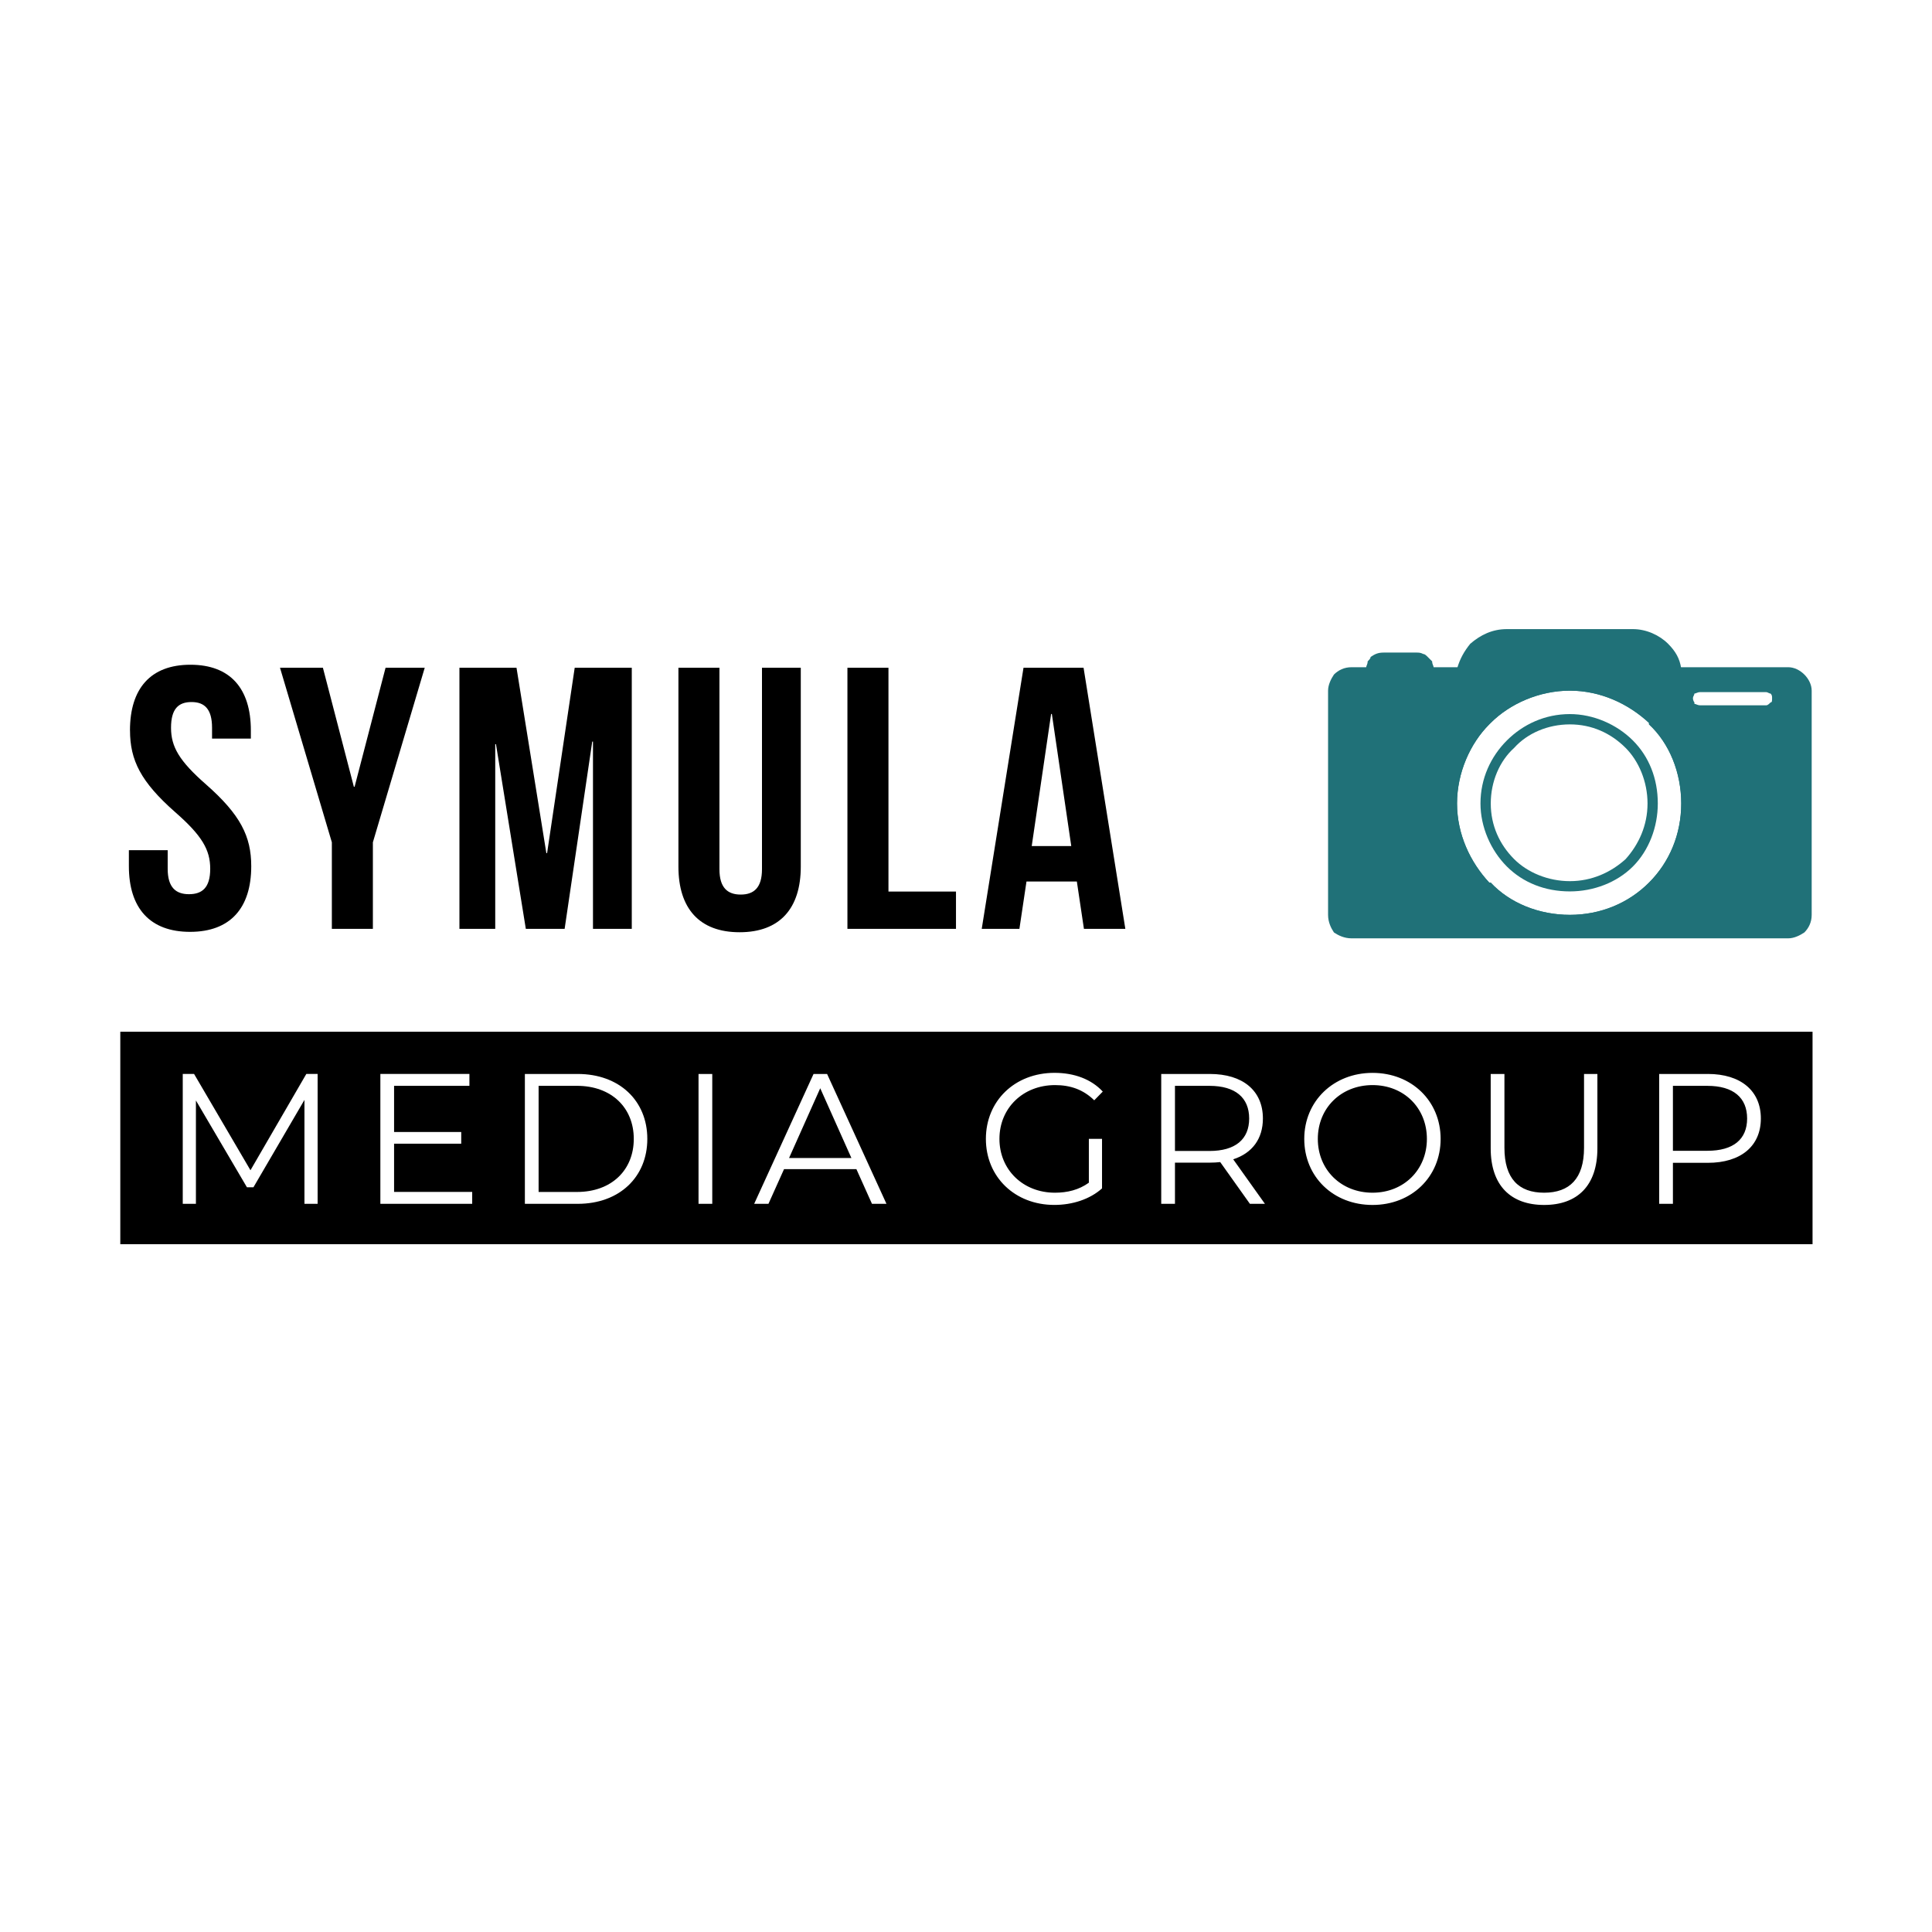
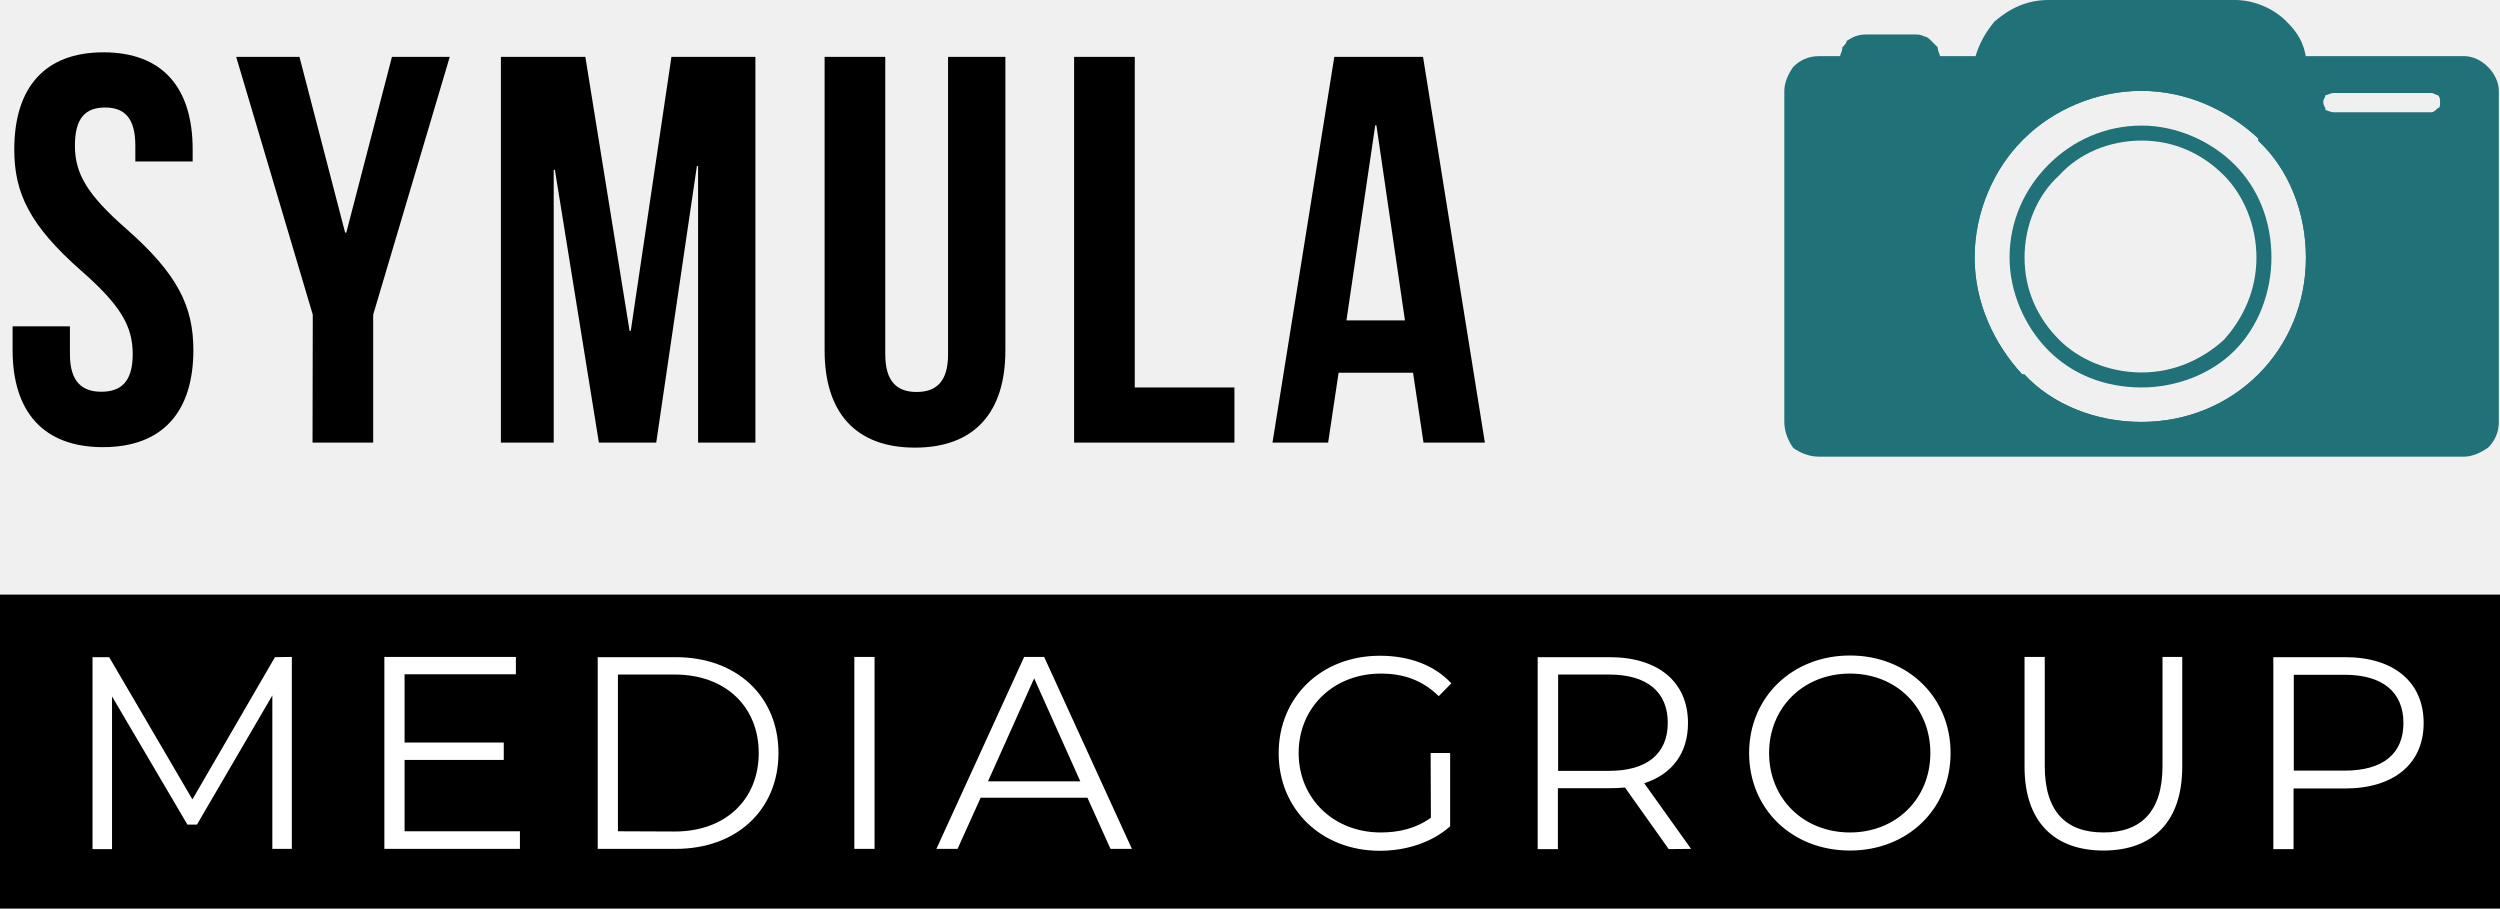
- <svg xmlns="http://www.w3.org/2000/svg" id="Layer_1" data-name="Layer 1" viewBox="0 0 1200 1200">
-   <defs>
-     <style>
-       .cls-1 {
-         fill: #fff;
-       }
- 
-       .cls-2, .cls-3 {
-         fill: #207178;
-       }
- 
-       .cls-3 {
-         fill-rule: evenodd;
-       }
-     </style>
-   </defs>
-   <rect width="1200" height="1200" />
-   <rect class="cls-1" width="1200" height="1200" />
-   <path d="m652.87,443.47h.46l12.05,82.03h-24.56l12.05-82.03Zm20.16-28.73h-37.31l-25.95,162.2h23.4l4.4-29.43h31.28l4.4,29.43h25.72l-25.95-162.2Zm-146.68,162.2h67.43v-23.17h-41.94v-139.03h-25.49v162.2Zm-104.97-162.2v123.51c0,25.95,12.98,40.78,38,40.78s38-14.83,38-40.78v-123.51h-24.1v125.13c0,11.59-5.1,15.76-13.21,15.76s-13.21-4.17-13.21-15.76v-125.13h-25.49Zm-100.57,0h-35.45v162.2h22.24v-114.7h.46l18.54,114.7h24.1l17.15-116.32h.46v116.32h24.1v-162.2h-35.45l-17.15,115.16h-.46l-18.54-115.16Zm-114.7,162.2h25.49v-53.76l32.21-108.44h-24.33l-19.23,73.92h-.46l-19.23-73.92h-26.65l32.21,108.44v53.76Zm-125.36-123.27c0,18.54,6.72,31.98,28.04,50.75,16.68,14.6,21.78,23.4,21.78,35.22s-5.1,15.76-13.21,15.76-13.21-4.17-13.21-15.76v-11.59h-24.1v9.96c0,25.95,12.98,40.78,38,40.78s38-14.83,38-40.78c0-18.54-6.72-31.98-28.04-50.75-16.68-14.6-21.78-23.4-21.78-35.22s4.63-15.99,12.74-15.99,12.74,4.4,12.74,15.99v6.72h24.1v-5.1c0-25.95-12.74-40.78-37.54-40.78s-37.54,14.83-37.54,40.78Z" />
-   <rect x="74.72" y="640.83" width="1051.08" height="131.97" />
-   <path class="cls-1" d="m490.1,719.26l19.36-43.33,19.36,43.33h-38.72Zm51.51,28.46h8.99l-36.88-80.66h-8.41l-36.88,80.66h8.87l9.68-21.55h44.94l9.68,21.55Zm-107.74,0h8.53v-80.66h-8.53v80.66Zm-99.33-7.38v-65.91h23.85c21.43,0,35.26,13.6,35.26,32.96s-13.83,32.96-35.26,32.96h-23.85Zm-8.53,7.38h32.84c25.81,0,43.21-16.59,43.21-40.33s-17.4-40.33-43.21-40.33h-32.84v80.66Zm-81.24-7.38v-29.96h41.71v-7.26h-41.71v-28.69h46.79v-7.38h-55.31v80.66h57.04v-7.38h-48.51Zm-54.51-73.29l-34.69,59.81-35.03-59.81h-7.03v80.66h8.18v-64.19l31.69,53.93h4.03l31.69-54.28v64.53h8.18v-80.66h-7.03Z" />
-   <path class="cls-1" d="m1060.51,714.77h-21.43v-40.33h21.43c16.13,0,24.66,7.38,24.66,20.28s-8.53,20.05-24.66,20.05Zm.23-47.71h-30.19v80.66h8.53v-25.47h21.66c20.51,0,32.96-10.37,32.96-27.54s-12.45-27.66-32.96-27.66Zm-101.64,81.36c20.63,0,33.07-11.98,33.07-35.15v-46.21h-8.3v45.86c0,19.13-8.99,27.89-24.78,27.89s-24.66-8.76-24.66-27.89v-45.86h-8.53v46.21c0,23.16,12.56,35.15,33.19,35.15Zm-106.59-7.61c-19.47,0-33.99-14.17-33.99-33.42s14.52-33.42,33.99-33.42,33.76,14.17,33.76,33.42-14.4,33.42-33.76,33.42Zm0,7.61c24.2,0,42.29-17.4,42.29-41.02s-18.09-41.02-42.29-41.02-42.41,17.52-42.41,41.02,17.98,41.02,42.41,41.02Zm-101.29-33.53h-21.43v-40.45h21.43c16.13,0,24.66,7.38,24.66,20.28s-8.53,20.17-24.66,20.17Zm34.46,32.84l-19.71-27.66c11.75-3.8,18.44-12.68,18.44-25.35,0-17.29-12.45-27.66-32.96-27.66h-30.19v80.66h8.53v-25.58h21.66c2.3,0,4.38-.12,6.45-.35l18.44,25.93h9.33Zm-109.36-13.14c-6.22,4.49-13.37,6.22-21.09,6.22-19.82,0-34.46-14.29-34.46-33.42s14.63-33.42,34.57-33.42c9.45,0,17.52,2.77,24.31,9.45l5.3-5.42c-7.14-7.72-17.75-11.64-29.96-11.64-24.66,0-42.64,17.4-42.64,41.02s17.98,41.02,42.52,41.02c11.18,0,22.01-3.46,29.62-10.26v-30.77h-8.18v27.2Z" />
-   <path class="cls-3" d="m975.09,426.25c40.05,0,72.81,31.86,72.81,72.81s-32.77,72.81-72.81,72.81-72.81-32.77-72.81-72.81,31.86-72.81,72.81-72.81Zm81.01.91h40.95c3.65,0,7.28,2.73,7.28,6.37,0,4.55-3.65,7.28-7.28,7.28h-40.95c-4.55,0-7.28-2.73-7.28-7.28,0-3.65,2.73-6.37,7.28-6.37Zm-216.63-9.1h271.23c6.37,0,10.93,4.55,10.93,10.93v139.25c0,6.37-4.55,11.83-10.93,11.83h-271.23c-6.37,0-11.83-5.46-11.83-11.83v-139.25c0-6.37,5.46-10.93,11.83-10.93Z" />
-   <path class="cls-2" d="m1024.21,449c-12.74-11.83-30.04-20.02-49.15-20.02s-37.32,8.19-49.15,20.02l-.91.91c-11.83,11.83-20.02,30.04-20.02,49.15s8.19,36.41,20.02,49.15h.91c11.83,12.74,30.04,20.02,49.15,20.02s36.41-7.28,49.15-20.02,20.02-30.04,20.02-49.15-7.28-37.32-20.02-49.15v-.91Zm-49.15-26.39c20.93,0,40.05,8.19,53.7,22.76,13.65,13.65,21.84,32.77,21.84,53.7s-8.19,40.05-21.84,53.7c-13.65,13.65-32.77,21.84-53.7,21.84s-40.05-8.19-53.7-21.84c-14.56-13.65-22.76-32.77-22.76-53.7s8.19-40.05,22.76-53.7c13.65-14.56,32.77-22.76,53.7-22.76Zm121.97,7.28h-40.95c-1.82,0-2.73.91-3.65.91,0,.91-.91,1.82-.91,2.73,0,1.82.91,2.73.91,2.73v.91c.91,0,1.82.91,3.65.91h40.95c.91,0,1.82-.91,2.73-1.82.91,0,.91-.91.91-2.73,0-.91,0-1.82-.91-2.73-.91,0-1.82-.91-2.73-.91Zm-40.95-6.37h40.95c2.73,0,5.46.91,7.28,2.73,1.82,2.73,2.73,4.55,2.73,7.28,0,3.65-.91,5.46-2.73,7.28-1.82,1.82-4.55,3.65-7.28,3.65h-40.95c-3.65,0-5.46-1.82-7.28-3.65-1.82-1.82-3.65-3.65-3.65-7.28,0-2.73,1.82-4.55,3.65-7.28,1.82-1.82,3.65-2.73,7.28-2.73Zm54.62-2.73h-271.23c-2.73,0-4.55.91-6.37,2.73-.91.91-1.82,3.65-1.82,5.46v139.25c0,2.73.91,4.55,1.82,6.37,1.82.91,3.65,1.82,6.37,1.82h271.23c1.82,0,3.65-.91,5.46-1.82,1.82-1.82,2.73-3.65,2.73-6.37v-139.25c0-1.82-.91-4.55-2.73-5.46-1.82-1.82-3.65-2.73-5.46-2.73Zm-271.23-6.37h271.23c3.65,0,7.28,1.82,10.02,4.55,2.73,2.73,4.55,6.37,4.55,10.02v139.25c0,4.55-1.82,8.19-4.55,10.93-2.73,1.82-6.37,3.65-10.02,3.65h-271.23c-4.55,0-8.19-1.82-10.93-3.65-1.82-2.73-3.65-6.37-3.65-10.93v-139.25c0-3.65,1.82-7.28,3.65-10.02,2.73-2.73,6.37-4.55,10.93-4.55Z" />
-   <path class="cls-2" d="m1024.23,449c-12.74-11.83-30.04-20.02-49.15-20.02s-37.32,8.19-49.15,20.02l-.91.91c-11.83,11.83-20.02,30.04-20.02,49.15s8.19,36.41,20.02,49.15h.91c11.83,12.74,30.04,20.02,49.15,20.02s36.41-7.28,49.15-20.02c12.74-12.74,20.02-30.04,20.02-49.15s-7.28-37.32-20.02-49.15v-.91Zm-49.15-26.39c20.93,0,40.05,8.19,53.7,22.76,13.65,13.65,21.84,32.77,21.84,53.7s-8.19,40.05-21.84,53.7c-13.65,13.65-32.77,21.84-53.7,21.84s-40.05-8.19-53.7-21.84c-14.56-13.65-22.76-32.77-22.76-53.7s8.19-40.05,22.76-53.7c13.65-14.56,32.77-22.76,53.7-22.76Z" />
-   <path class="cls-2" d="m940.5,533.65c8.19,8.19,20.93,13.65,34.58,13.65s25.49-5.46,34.58-13.65c8.19-9.1,13.65-20.93,13.65-34.58s-5.46-26.39-13.65-34.58c-9.1-9.1-20.93-14.56-34.58-14.56s-26.39,5.46-34.58,14.56c-9.1,8.19-14.56,20.93-14.56,34.58s5.46,25.49,14.56,34.58Zm34.58,20.02c-15.47,0-29.12-5.46-39.14-15.47-10.02-10.02-16.39-24.58-16.39-39.14,0-15.47,6.37-29.12,16.39-39.14s23.67-16.39,39.14-16.39c14.56,0,29.12,6.37,39.14,16.39,10.02,10.02,15.47,23.67,15.47,39.14,0,14.56-5.46,29.12-15.47,39.14-10.02,10.02-24.58,15.47-39.14,15.47Z" />
-   <path class="cls-2" d="m1097.04,428.07h-40.95c-1.82,0-3.65.91-4.55,1.82-.91.91-1.82,2.73-1.82,3.65,0,1.82.91,3.65,1.82,4.55.91.91,2.73,1.82,4.55,1.82h40.95c1.82,0,2.73-.91,3.65-1.82,1.82-.91,1.82-2.73,1.82-4.55,0-.91,0-2.73-1.82-3.65-.91-.91-1.82-1.82-3.65-1.82Zm-40.95-2.73h40.95c2.73,0,4.55.91,6.37,2.73,1.82.91,2.73,3.65,2.73,5.46,0,2.73-.91,4.55-2.73,6.37-1.82,1.82-3.65,2.73-6.37,2.73h-40.95c-2.73,0-4.55-.91-6.37-2.73-1.82-1.82-2.73-3.65-2.73-6.37,0-1.82.91-4.55,2.73-5.46,1.82-1.82,3.65-2.73,6.37-2.73Z" />
-   <path class="cls-3" d="m935.95,391.66h78.27c13.65,0,25.49,10.02,29.12,23.67h-136.53c2.73-13.65,14.56-23.67,29.12-23.67h.01Z" />
-   <path class="cls-2" d="m935.95,390.75h78.27c8.19,0,16.39,3.65,21.84,9.1,4.55,4.55,7.28,9.1,8.19,15.47h-2.73c-.91-5.46-3.65-10.02-7.28-13.65-5.46-4.55-12.74-8.19-20.02-8.19h-78.27c-8.19,0-15.47,3.65-20.93,8.19-3.65,3.65-5.46,8.19-7.28,13.65h-2.73c1.82-6.37,4.55-10.93,8.19-15.47,6.37-5.46,13.65-9.1,22.76-9.1h0Z" />
-   <path class="cls-3" d="m859.49,409.87h20.02c2.73,0,5.46,1.82,6.37,4.55h-32.77c.91-2.73,2.73-4.55,6.37-4.55h.01Z" />
-   <path class="cls-2" d="m879.52,410.78h-20.02c-1.82,0-2.73.91-3.65.91q0,.91-.91,1.82h29.12q-.91-.91-.91-1.82c-.91,0-2.73-.91-3.65-.91h.01Zm-20.02-2.73h20.02c1.82,0,3.65.91,4.55,1.82,1.82.91,2.73,2.73,2.73,4.55l.91,1.82h-36.42l.91-1.82c0-1.82.91-3.65,1.82-4.55,1.82-.91,3.65-1.82,5.46-1.82h.01Z" />
-   <path class="cls-2" d="m859.49,406.23h20.02c2.73,0,5.46.91,6.37,2.73,1.82,1.82,2.73,3.65,2.73,5.46h-6.37s0-.91-.91-.91c0,0-.91-.91-1.82-.91h-20.02c-.91,0-1.82.91-2.73.91v.91h-6.37c0-1.82.91-3.65,2.73-5.46.91-1.82,3.65-2.73,6.37-2.73Z" />
-   <path class="cls-2" d="m879.52,408.05h-20.02c-2.73,0-4.55.91-5.46,1.82-.91.91-1.82,1.82-1.82,2.73l-.91.91h4.55v-.91c.91,0,.91-.91,1.82-.91h21.84c.91,0,2.73,0,2.73.91.91,0,.91.91.91.91h3.65v-.91c0-.91-.91-1.82-1.82-2.73-.91,0-.91-.91-2.73-1.82h-2.73,0Zm-20.02-2.73h20.02c1.82,0,2.73,0,4.55.91.91,0,1.82.91,2.73,1.82l2.73,2.73c0,1.82.91,2.73.91,3.65v1.82h-9.1v-1.82h-23.67v1.82h-9.1v-1.82c0-.91.91-1.82.91-3.65.91-.91,1.82-1.82,1.82-2.73,2.73-1.82,4.55-2.73,8.19-2.73h0Z" />
+ <svg xmlns="http://www.w3.org/2000/svg" version="1.1" id="Layer_1" x="0px" y="0px" viewBox="0 0 1051.1 382" xml:space="preserve" width="1051.1" height="382">
+   <defs id="defs15" />
+   <style type="text/css" id="style1">
+ 	.st0{display:none;}
+ 	.st1{display:none;fill:#FFFFFF;}
+ 	.st2{fill:#FFFFFF;}
+ 	.st3{fill-rule:evenodd;clip-rule:evenodd;fill:#207178;}
+ 	.st4{fill:#207178;}
+ </style>
+   <rect class="st0" width="1200" height="1200" id="rect1" x="-74.7" y="-390.8" />
+   <rect class="st1" width="1200" height="1200" id="rect2" x="-74.7" y="-390.8" />
+   <path d="m 578.2,52.7 h 0.5 l 12,82 H 566.1 Z M 598.3,23.9 H 561 l -26,162.2 h 23.4 l 4.4,-29.4 h 31.3 l 4.4,29.4 h 25.8 z M 451.6,186.1 H 519 V 162.9 H 477.1 V 23.9 H 451.6 Z M 346.7,23.9 v 123.5 c 0,26 13,40.8 38,40.8 25,0 38,-14.8 38,-40.8 V 23.9 H 398.6 V 149 c 0,11.6 -5.1,15.8 -13.2,15.8 -8.1,0 -13.2,-4.2 -13.2,-15.8 V 23.9 Z m -100.6,0 h -35.5 v 162.2 h 22.2 V 71.4 h 0.5 l 18.5,114.7 h 24.1 L 293,69.8 h 0.5 v 116.3 h 24.1 V 23.9 h -35.3 l -17.1,115.2 h -0.5 z M 131.4,186.1 h 25.5 V 132.3 L 189.1,23.9 h -24.3 l -19.2,73.9 h -0.5 L 125.9,23.9 H 99.3 L 131.5,132.3 Z M 6,62.9 c 0,18.5 6.7,32 28,50.8 16.7,14.6 21.8,23.4 21.8,35.2 0,11.8 -5.1,15.8 -13.2,15.8 -8.1,0 -13.2,-4.2 -13.2,-15.8 V 137.2 H 5.3 v 10 c 0,26 13,40.8 38,40.8 25,0 38,-14.8 38,-40.8 0,-18.5 -6.7,-32 -28,-50.8 -16.7,-14.6 -21.8,-23.4 -21.8,-35.2 0,-11.8 4.6,-16 12.7,-16 8.1,0 12.7,4.4 12.7,16 v 6.7 h 24.1 v -5.1 c 0,-26 -12.7,-40.8 -37.5,-40.8 -24.8,0 -37.5,14.9 -37.5,40.9 z" id="path2" />
+   <rect x="0" y="250" width="1051.1" height="132" id="rect3" />
+   <path class="st2" d="m 415.4,328.5 19.4,-43.3 19.4,43.3 z m 51.5,28.4 h 9 L 439,276.2 h -8.4 l -36.9,80.7 h 8.9 l 9.7,-21.5 h 44.9 z m -107.7,0 h 8.5 v -80.7 h -8.5 z m -99.4,-7.4 v -65.9 h 23.9 c 21.4,0 35.3,13.6 35.3,33 0,19.4 -13.8,33 -35.3,33 z m -8.5,7.4 h 32.8 c 25.8,0 43.2,-16.6 43.2,-40.3 0,-23.7 -17.4,-40.3 -43.2,-40.3 h -32.8 z m -81.2,-7.4 v -30 h 41.7 v -7.3 h -41.7 v -28.7 h 46.8 v -7.3 h -55.3 v 80.7 h 57 v -7.4 z m -54.5,-73.2 -34.7,59.8 -35,-59.8 h -7 V 357 h 8.2 v -64.2 l 31.7,53.9 h 4 L 114.5,292.4 v 64.5 h 8.2 v -80.7 z" id="path3" />
+   <path class="st2" d="m 985.8,324 h -21.4 v -40.3 h 21.4 c 16.1,0 24.7,7.4 24.7,20.3 0,12.9 -8.6,20 -24.7,20 z M 986,276.3 H 955.8 V 357 h 8.5 V 331.5 H 986 c 20.5,0 33,-10.4 33,-27.5 0,-17.1 -12.4,-27.7 -33,-27.7 z m -101.6,81.3 c 20.6,0 33.1,-12 33.1,-35.2 v -46.2 h -8.3 v 45.9 c 0,19.1 -9,27.9 -24.8,27.9 -15.8,0 -24.7,-8.8 -24.7,-27.9 v -45.9 h -8.5 v 46.2 c 0,23.2 12.6,35.2 33.2,35.2 z M 777.8,350 c -19.5,0 -34,-14.2 -34,-33.4 0,-19.2 14.5,-33.4 34,-33.4 19.5,0 33.8,14.2 33.8,33.4 0,19.2 -14.4,33.4 -33.8,33.4 z m 0,7.6 c 24.2,0 42.3,-17.4 42.3,-41 0,-23.6 -18.1,-41 -42.3,-41 -24.2,0 -42.4,17.5 -42.4,41 0,23.5 18,41 42.4,41 z M 676.5,324.1 h -21.4 v -40.5 h 21.4 c 16.1,0 24.7,7.4 24.7,20.3 0,12.9 -8.6,20.2 -24.7,20.2 z m 34.5,32.8 -19.7,-27.6 c 11.8,-3.8 18.4,-12.7 18.4,-25.3 0,-17.3 -12.5,-27.7 -33,-27.7 H 646.5 V 357 h 8.5 v -25.6 h 21.7 c 2.3,0 4.4,-0.1 6.5,-0.3 L 701.6,357 Z M 601.6,343.8 c -6.2,4.5 -13.4,6.2 -21.1,6.2 -19.8,0 -34.5,-14.3 -34.5,-33.4 0,-19.1 14.6,-33.4 34.6,-33.4 9.5,0 17.5,2.8 24.3,9.5 l 5.3,-5.4 c -7.1,-7.7 -17.8,-11.6 -30,-11.6 -24.7,0 -42.6,17.4 -42.6,41 0,23.6 18,41 42.5,41 11.2,0 22,-3.5 29.6,-10.3 v -30.8 h -8.2 z" id="path4" />
+   <path class="st3" d="m 900.4,35.4 c 40,0 72.8,31.9 72.8,72.8 0,40.9 -32.8,72.8 -72.8,72.8 -40,0 -72.8,-32.8 -72.8,-72.8 0,-40 31.8,-72.8 72.8,-72.8 z m 81,1 h 40.9 c 3.7,0 7.3,2.7 7.3,6.4 0,4.5 -3.7,7.3 -7.3,7.3 h -40.9 c -4.6,0 -7.3,-2.7 -7.3,-7.3 0,-3.7 2.7,-6.4 7.3,-6.4 z M 764.8,27.3 H 1036 c 6.4,0 10.9,4.5 10.9,10.9 v 139.2 c 0,6.4 -4.6,11.8 -10.9,11.8 H 764.8 c -6.4,0 -11.8,-5.5 -11.8,-11.8 V 38.2 c -0.1,-6.4 5.4,-10.9 11.8,-10.9 z" id="path5" />
+   <path class="st4" d="m 949.5,58.2 c -12.7,-11.8 -30,-20 -49.2,-20 -19.2,0 -37.3,8.2 -49.2,20 l -0.9,0.9 c -11.8,11.8 -20,30 -20,49.1 0,19.1 8.2,36.4 20,49.2 h 0.9 c 11.8,12.7 30,20 49.2,20 19.2,0 36.4,-7.3 49.2,-20 12.7,-12.7 20,-30 20,-49.1 0,-19.1 -7.3,-37.3 -20,-49.1 z M 900.4,31.8 c 20.9,0 40,8.2 53.7,22.8 13.7,13.6 21.8,32.8 21.8,53.7 0,20.9 -8.2,40 -21.8,53.7 -13.6,13.7 -32.8,21.8 -53.7,21.8 -20.9,0 -40,-8.2 -53.7,-21.8 -14.6,-13.7 -22.8,-32.8 -22.8,-53.7 0,-20.9 8.2,-40 22.8,-53.7 13.6,-14.6 32.7,-22.8 53.7,-22.8 z m 121.9,7.3 h -40.9 c -1.8,0 -2.7,0.9 -3.7,0.9 0,0.9 -0.9,1.8 -0.9,2.7 0,1.8 0.9,2.7 0.9,2.7 v 0.9 c 0.9,0 1.8,0.9 3.7,0.9 h 40.9 c 0.9,0 1.8,-0.9 2.7,-1.8 0.9,0 0.9,-0.9 0.9,-2.7 0,-0.9 0,-1.8 -0.9,-2.7 -0.9,0 -1.8,-0.9 -2.7,-0.9 z m -40.9,-6.4 h 40.9 c 2.7,0 5.5,0.9 7.3,2.7 1.8,2.7 2.7,4.5 2.7,7.3 0,3.6 -0.9,5.5 -2.7,7.3 -1.8,1.8 -4.6,3.6 -7.3,3.6 h -40.9 c -3.7,0 -5.5,-1.8 -7.3,-3.6 -1.8,-1.8 -3.7,-3.6 -3.7,-7.3 0,-2.7 1.8,-4.5 3.7,-7.3 1.8,-1.8 3.6,-2.7 7.3,-2.7 z M 1036,30 H 764.8 c -2.7,0 -4.5,0.9 -6.4,2.7 -0.9,0.9 -1.8,3.6 -1.8,5.5 v 139.2 c 0,2.7 0.9,4.5 1.8,6.4 1.8,0.9 3.7,1.8 6.4,1.8 H 1036 c 1.8,0 3.7,-0.9 5.5,-1.8 1.8,-1.8 2.7,-3.7 2.7,-6.4 V 38.2 c 0,-1.8 -0.9,-4.5 -2.7,-5.5 -1.9,-1.8 -3.7,-2.7 -5.5,-2.7 z M 764.8,23.6 H 1036 c 3.7,0 7.3,1.8 10,4.5 2.7,2.7 4.6,6.4 4.6,10 v 139.3 c 0,4.5 -1.8,8.2 -4.6,10.9 -2.7,1.8 -6.4,3.7 -10,3.7 H 764.8 c -4.5,0 -8.2,-1.8 -10.9,-3.7 -1.8,-2.7 -3.7,-6.4 -3.7,-10.9 V 38.2 c 0,-3.6 1.8,-7.3 3.7,-10 2.7,-2.8 6.3,-4.6 10.9,-4.6 z" id="path6" />
+   <path class="st4" d="m 949.5,58.2 c -12.7,-11.8 -30,-20 -49.2,-20 -19.2,0 -37.3,8.2 -49.2,20 l -0.9,0.9 c -11.8,11.8 -20,30 -20,49.1 0,19.1 8.2,36.4 20,49.2 h 0.9 c 11.8,12.7 30,20 49.2,20 19.2,0 36.4,-7.3 49.2,-20 12.7,-12.7 20,-30 20,-49.1 0,-19.1 -7.3,-37.3 -20,-49.1 z M 900.4,31.8 c 20.9,0 40,8.2 53.7,22.8 13.7,13.6 21.8,32.8 21.8,53.7 0,20.9 -8.2,40 -21.8,53.7 -13.6,13.7 -32.8,21.8 -53.7,21.8 -20.9,0 -40,-8.2 -53.7,-21.8 -14.6,-13.7 -22.8,-32.8 -22.8,-53.7 0,-20.9 8.2,-40 22.8,-53.7 13.6,-14.6 32.7,-22.8 53.7,-22.8 z" id="path7" />
+   <path class="st4" d="m 865.8,142.9 c 8.2,8.2 20.9,13.7 34.6,13.7 13.7,0 25.5,-5.5 34.6,-13.7 8.2,-9.1 13.7,-20.9 13.7,-34.6 0,-13.7 -5.5,-26.4 -13.7,-34.6 -9.1,-9.1 -20.9,-14.6 -34.6,-14.6 -13.7,0 -26.4,5.5 -34.6,14.6 -9.1,8.2 -14.6,20.9 -14.6,34.6 0,13.7 5.5,25.5 14.6,34.6 z m 34.6,20 c -15.5,0 -29.1,-5.5 -39.1,-15.5 -10,-10 -16.4,-24.6 -16.4,-39.1 0,-15.5 6.4,-29.1 16.4,-39.1 10,-10 23.7,-16.4 39.1,-16.4 14.6,0 29.1,6.4 39.1,16.4 10,10 15.5,23.7 15.5,39.1 0,14.6 -5.5,29.1 -15.5,39.1 -10,10 -24.6,15.5 -39.1,15.5 z" id="path8" />
+   <path class="st4" d="m 1022.3,37.3 h -40.9 c -1.8,0 -3.7,0.9 -4.6,1.8 -0.9,0.9 -1.8,2.7 -1.8,3.6 0,1.8 0.9,3.6 1.8,4.5 0.9,0.9 2.7,1.8 4.6,1.8 h 40.9 c 1.8,0 2.7,-0.9 3.7,-1.8 1.8,-0.9 1.8,-2.7 1.8,-4.5 0,-0.9 0,-2.7 -1.8,-3.6 -0.9,-0.9 -1.8,-1.8 -3.7,-1.8 z m -40.9,-2.8 h 40.9 c 2.7,0 4.6,0.9 6.4,2.7 1.8,0.9 2.7,3.6 2.7,5.5 0,2.7 -0.9,4.5 -2.7,6.4 -1.8,1.9 -3.7,2.7 -6.4,2.7 h -40.9 c -2.7,0 -4.6,-0.9 -6.4,-2.7 -1.8,-1.8 -2.7,-3.6 -2.7,-6.4 0,-1.8 0.9,-4.5 2.7,-5.5 1.8,-1.8 3.7,-2.7 6.4,-2.7 z" id="path9" />
+   <path class="st3" d="m 861.3,0.9 h 78.3 c 13.6,0 25.5,10 29.1,23.7 H 832.1 C 834.8,10.9 846.7,0.9 861.3,0.9 Z" id="path10" />
+   <path class="st4" d="m 861.3,0 h 78.3 c 8.2,0 16.4,3.6 21.8,9.1 4.6,4.5 7.3,9.1 8.2,15.5 h -2.7 C 966,19.1 963.2,14.6 959.6,11 954.1,6.5 946.9,2.8 939.6,2.8 h -78.3 c -8.2,0 -15.5,3.6 -20.9,8.2 -3.7,3.6 -5.5,8.2 -7.3,13.6 h -2.8 c 1.8,-6.4 4.5,-10.9 8.2,-15.5 C 844.9,3.6 852.1,0 861.3,0 Z" id="path11" />
+   <path class="st3" d="m 784.8,19.1 h 20 c 2.7,0 5.5,1.8 6.4,4.5 h -32.8 c 0.9,-2.7 2.7,-4.5 6.4,-4.5 z" id="path12" />
+   <path class="st4" d="m 804.8,20 h -20 c -1.8,0 -2.7,0.9 -3.7,0.9 0,0.6 -0.3,1.2 -0.9,1.8 h 29.1 c -0.6,-0.6 -0.9,-1.2 -0.9,-1.8 -0.9,0 -2.7,-0.9 -3.6,-0.9 z m -20,-2.8 h 20 c 1.8,0 3.7,0.9 4.5,1.8 1.8,0.9 2.7,2.7 2.7,4.5 l 0.9,1.8 h -36.4 l 0.9,-1.8 c 0,-1.8 0.9,-3.6 1.8,-4.5 1.9,-0.8 3.8,-1.8 5.6,-1.8 z" id="path13" />
+   <path class="st4" d="m 784.8,15.4 h 20 c 2.7,0 5.5,0.9 6.4,2.7 1.8,1.8 2.7,3.6 2.7,5.5 h -6.4 c 0,0 0,-0.9 -0.9,-0.9 0,0 -0.9,-0.9 -1.8,-0.9 h -20 c -0.9,0 -1.8,0.9 -2.7,0.9 v 0.9 h -6.4 c 0,-1.8 0.9,-3.6 2.7,-5.5 0.9,-1.8 3.7,-2.7 6.4,-2.7 z" id="path14" />
+   <path class="st4" d="m 804.8,17.2 h -20 c -2.7,0 -4.5,0.9 -5.5,1.8 -0.9,0.9 -1.8,1.8 -1.8,2.7 l -0.9,0.9 h 4.5 v -0.9 c 0.9,0 0.9,-0.9 1.8,-0.9 h 21.8 c 0.9,0 2.7,0 2.7,0.9 0.9,0 0.9,0.9 0.9,0.9 h 3.7 v -0.9 c 0,-0.9 -0.9,-1.8 -1.8,-2.7 -0.9,0 -0.9,-0.9 -2.7,-1.8 h -2.7 z m -20,-2.7 h 20 c 1.8,0 2.7,0 4.5,0.9 0.9,0 1.8,0.9 2.7,1.8 l 2.7,2.7 c 0,1.8 0.9,2.7 0.9,3.6 v 1.8 h -9.1 v -1.8 h -23.7 v 1.8 h -9.1 v -1.8 c 0,-0.9 0.9,-1.8 0.9,-3.6 0.9,-0.9 1.8,-1.8 1.8,-2.7 2.9,-1.8 4.7,-2.7 8.4,-2.7 z" id="path15" />
</svg>
